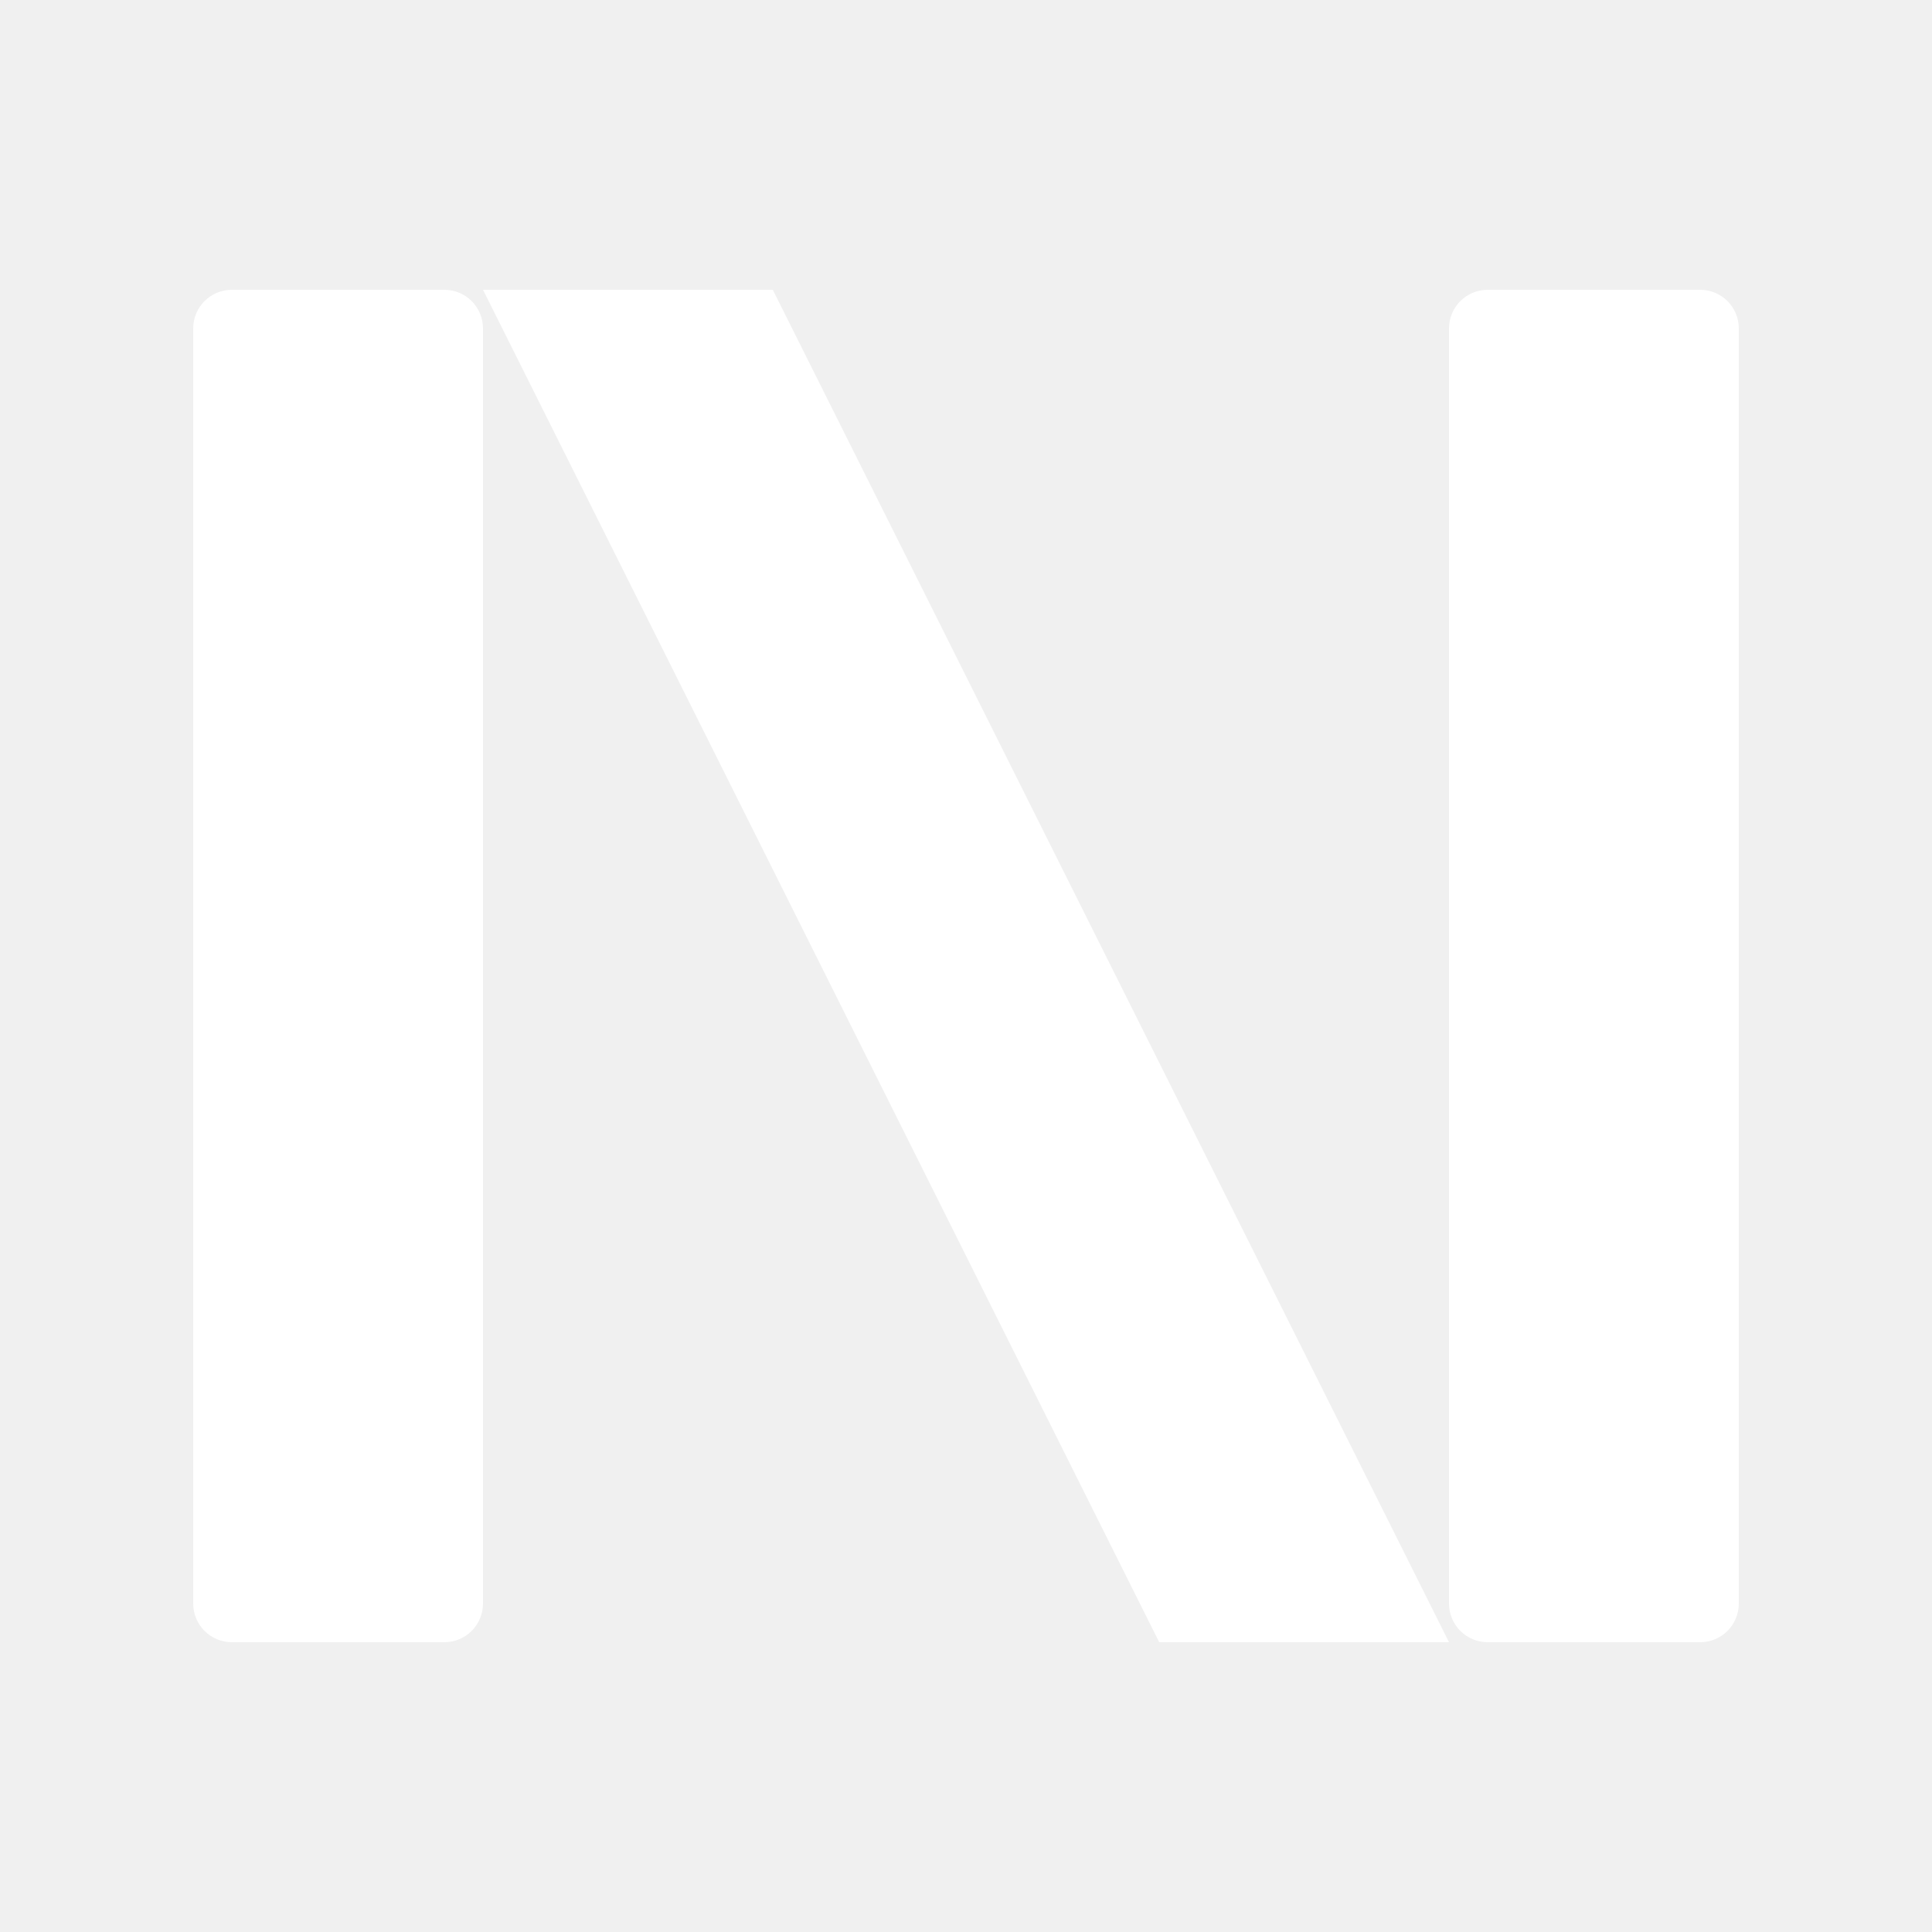
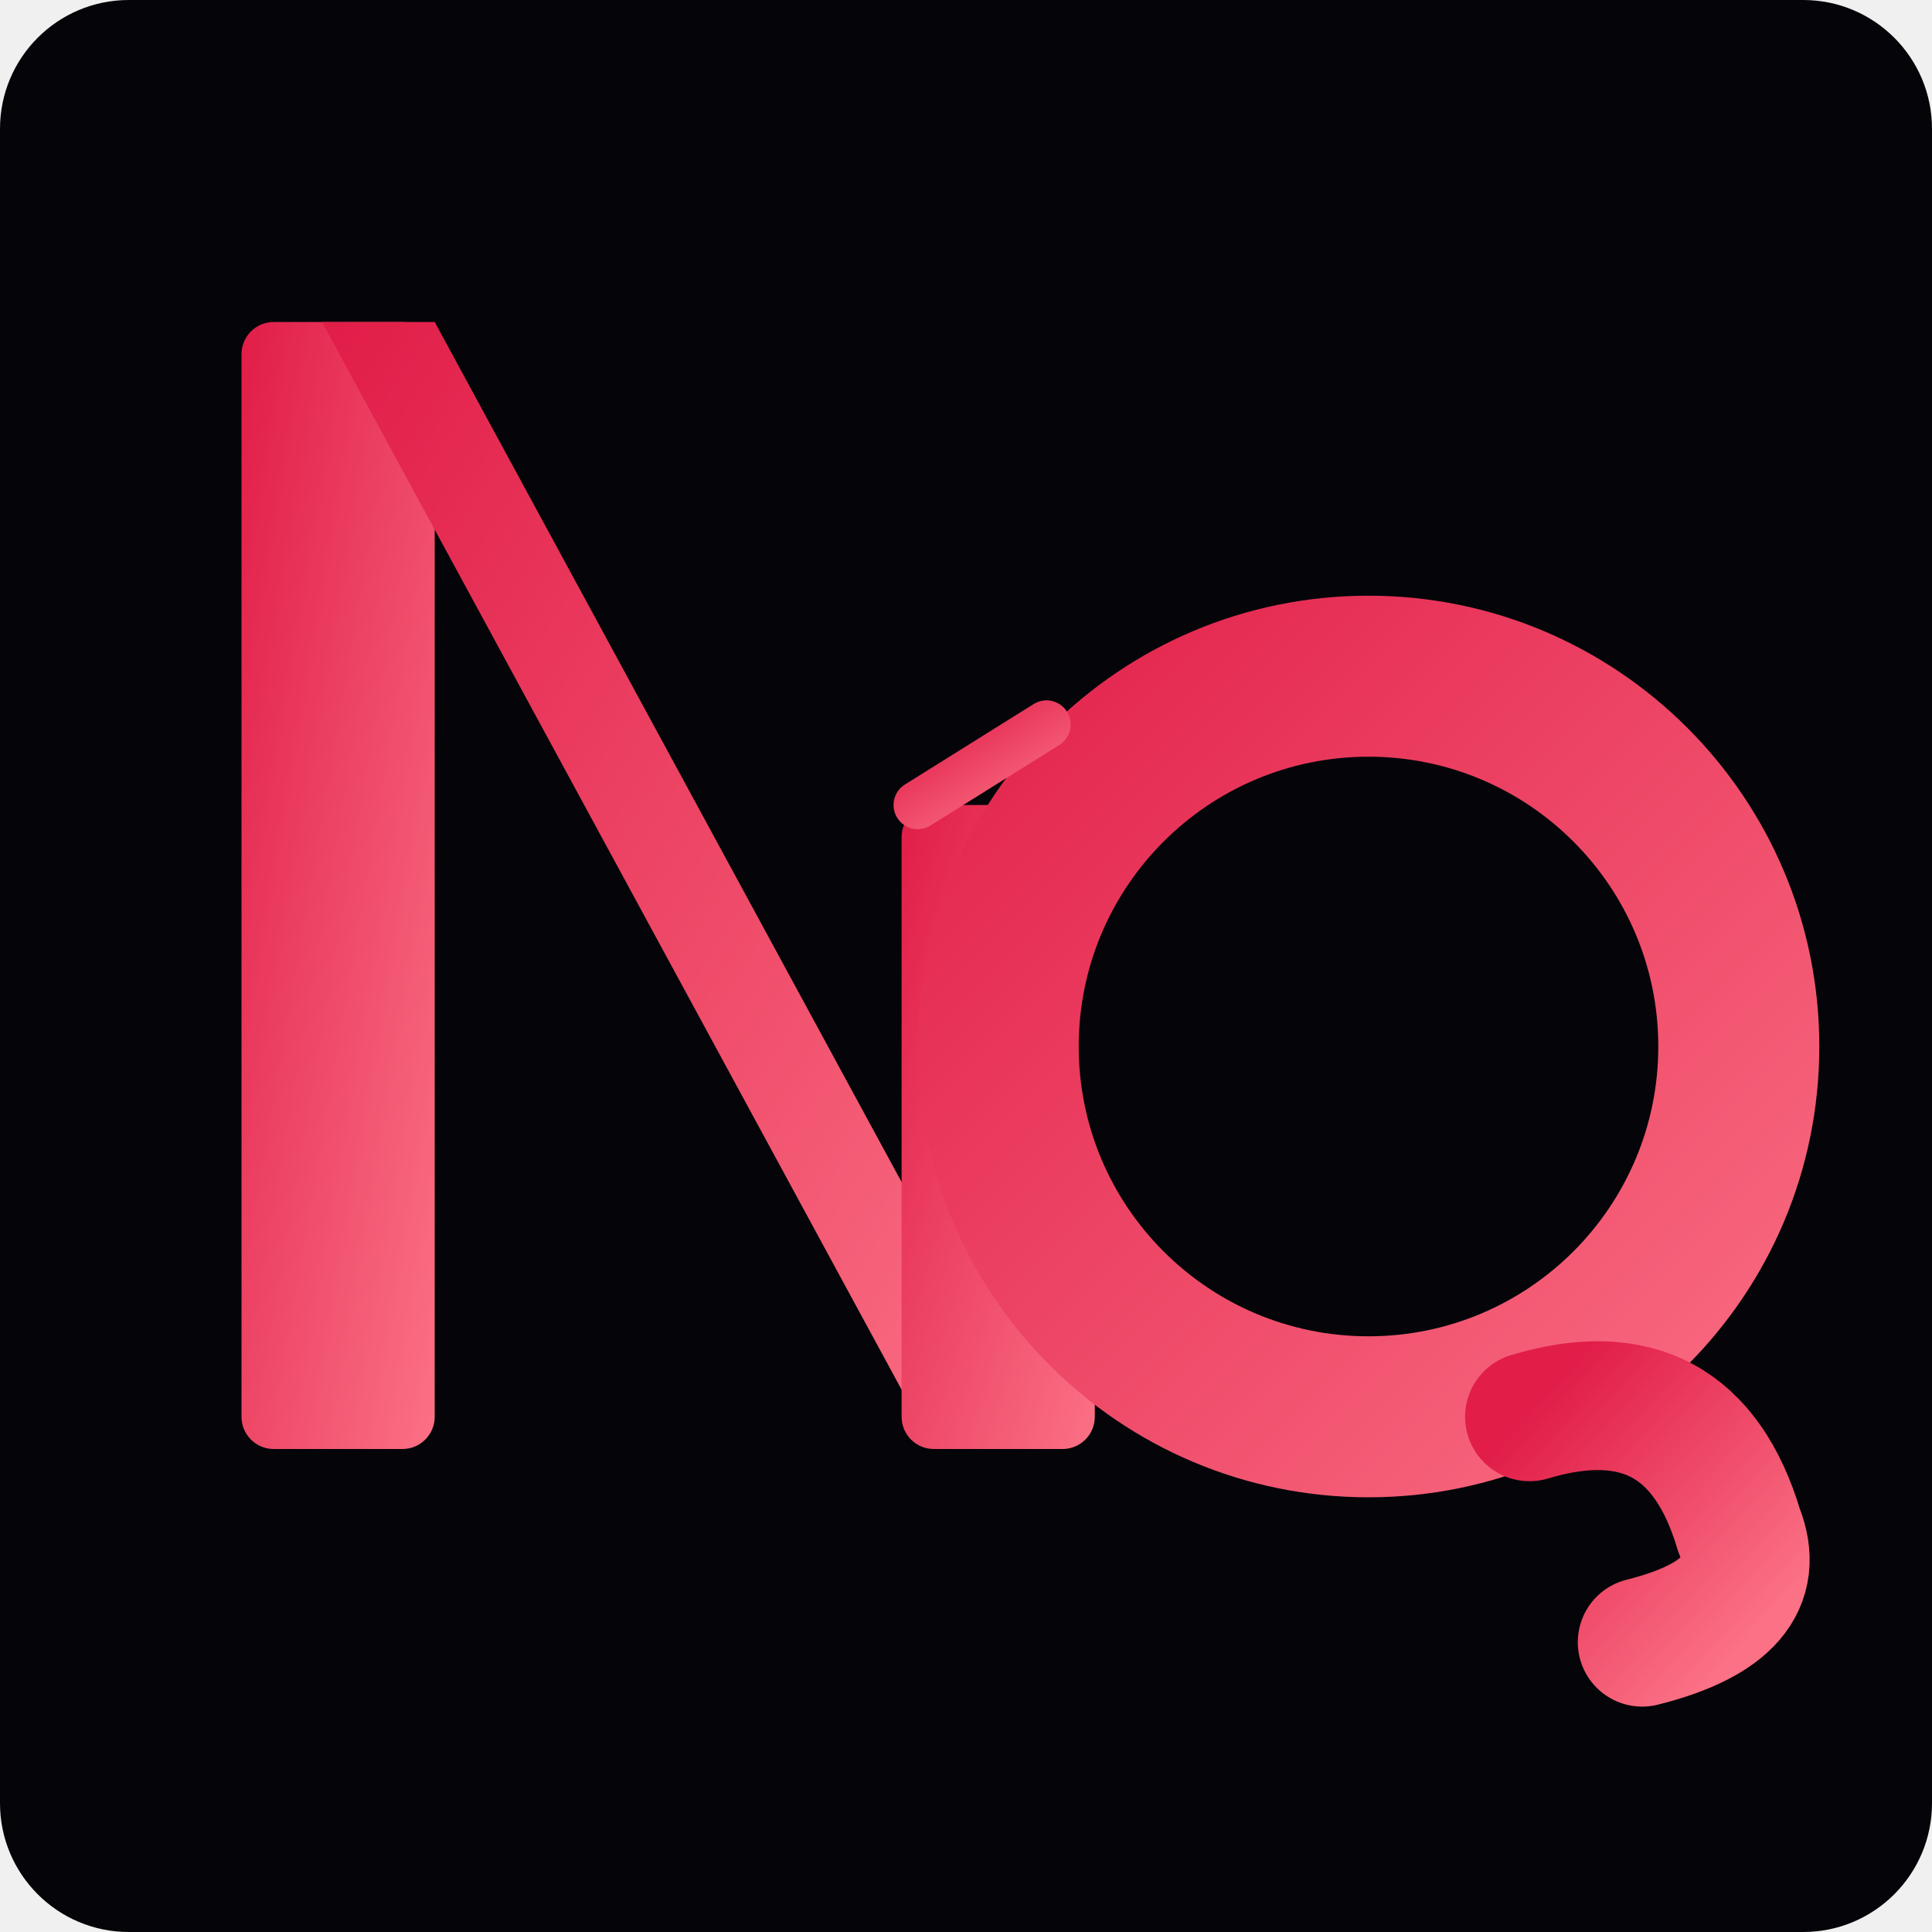
- <svg xmlns="http://www.w3.org/2000/svg" viewBox="0 0 100 100" width="100" height="100">
+ <svg xmlns="http://www.w3.org/2000/svg" viewBox="0 0 120 120" width="120" height="120">
  <defs>
-     <style>
-       .logo { fill: white; }
-     </style>
+     <linearGradient id="grad1" x1="0%" y1="0%" x2="100%" y2="100%">
+       <stop offset="0%" style="stop-color:#e11d48;stop-opacity:1" />
+       <stop offset="100%" style="stop-color:#fb7185;stop-opacity:1" />
+     </linearGradient>
  </defs>
-   <g class="logo">
-     <rect x="10" y="15" width="15" height="70" rx="2" />
-     <polygon points="25,15 60,85 75,85 40,15" />
-     <rect x="75" y="15" width="15" height="70" rx="2" />
+   <rect width="120" height="120" fill="#050509" rx="8" />
+   <g fill="url(#grad1)">
+     <rect x="15" y="20" width="12" height="70" rx="2" />
+     <polygon points="27,20 65,90 58,90 20,20" />
+     <rect x="56" y="50" width="12" height="40" rx="2" />
  </g>
+   <g fill="url(#grad1)">
+     <circle cx="85" cy="65" r="28" />
+     <path d="M 95 88 Q 105 85 108 95 Q 110 100 102 102" stroke="url(#grad1)" stroke-width="8" fill="none" stroke-linecap="round" />
+     <circle cx="85" cy="65" r="18" fill="#050509" />
+   </g>
+   <line x1="65" y1="45" x2="57" y2="50" stroke="url(#grad1)" stroke-width="3" stroke-linecap="round" />
</svg>
